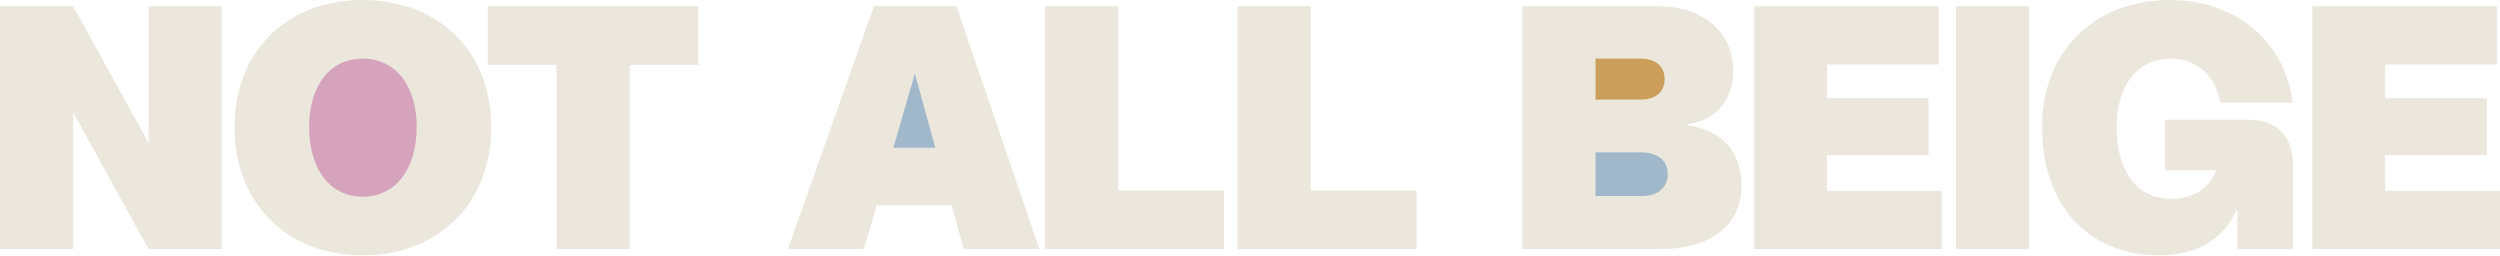
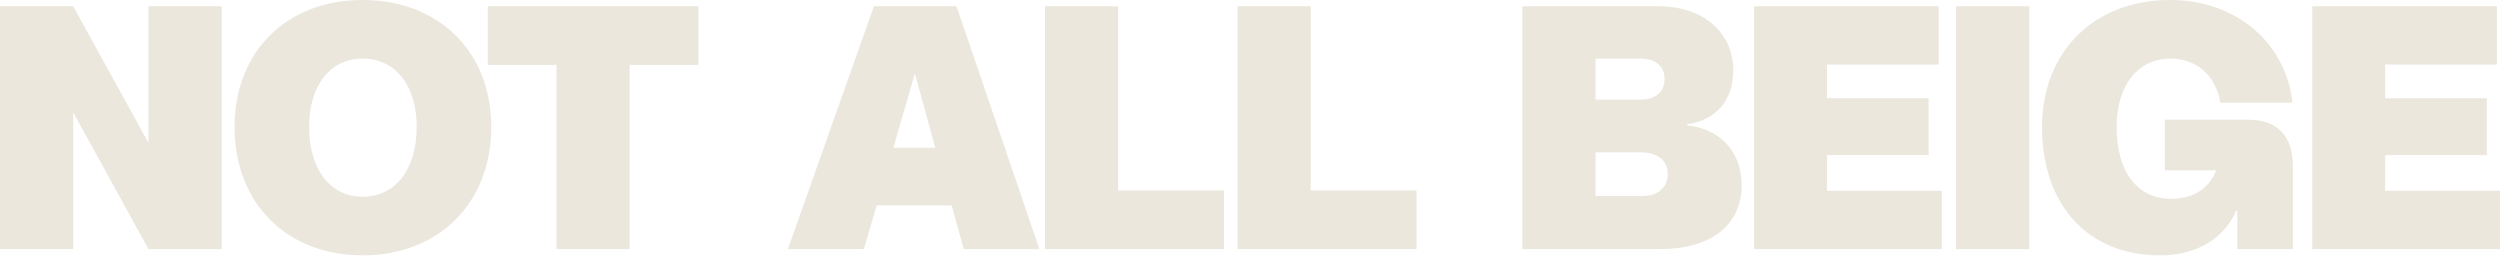
<svg xmlns="http://www.w3.org/2000/svg" viewBox="47 -718 7206 736" role="img" aria-label="not all beige">
-   <path d="M1092 -151C999 -151 938 -230 938 -352C938 -472 999 -549 1092 -549C1187 -549 1248 -472 1248 -352C1248 -230 1187 -151 1092 -151Z" fill="#D5A3BB" stroke="#D5A3BB" stroke-width="12" />
-   <path d="M2622 -292 2684 -506 2743 -292Z" fill="#A1B8CA" stroke="#A1B8CA" stroke-width="12" />
-   <path d="M4776 -431H4646V-549H4776C4819 -549 4845 -527 4845 -490C4845 -453 4819 -431 4776 -431Z" fill="#CB9E59" stroke="#CB9E59" stroke-width="12" />
-   <path d="M4780 -153H4646V-279H4775C4824 -279 4854 -256 4854 -217C4854 -177 4826 -153 4780 -153Z" fill="#A1B8CA" stroke="#A1B8CA" stroke-width="12" />
  <path d="M47 0H258V-394L475 0H686V-700H475V-306L258 -700H47Z M1092 18C1312 18 1463 -133 1463 -352C1463 -569 1312 -718 1092 -718C873 -718 723 -569 723 -352C723 -133 873 18 1092 18Z M1092 -151C999 -151 938 -230 938 -352C938 -472 999 -549 1092 -549C1187 -549 1248 -472 1248 -352C1248 -230 1187 -151 1092 -151Z M1651 0H1862V-531H2060V-700H1453V-531H1651Z M2318 0H2537L2574 -126H2790L2825 0H3043L2804 -700H2566Z M2622 -292 2684 -506 2743 -292Z M3059 0H3575V-169H3270V-700H3059Z M3614 0H4130V-169H3825V-700H3614Z M4435 0H4832C4978 0 5067 -69 5067 -183C5067 -280 5008 -345 4910 -357V-360C4993 -371 5043 -429 5043 -515C5043 -621 4960 -700 4827 -700H4435Z M4780 -153H4646V-279H4775C4824 -279 4854 -256 4854 -217C4854 -177 4826 -153 4780 -153Z M4776 -431H4646V-549H4776C4819 -549 4845 -527 4845 -490C4845 -453 4819 -431 4776 -431Z M5103 0H5644V-168H5313V-271H5606V-435H5313V-532H5635V-700H5103Z M5685 0H5896V-700H5685Z M6273 18C6377 18 6457 -29 6492 -110H6496V0H6656V-240C6656 -326 6611 -373 6527 -373H6287V-227H6435C6415 -176 6371 -145 6305 -145C6207 -145 6148 -223 6148 -352C6148 -472 6209 -549 6303 -549C6380 -549 6434 -499 6447 -422H6655C6635 -597 6491 -718 6302 -718C6083 -718 5933 -569 5933 -352C5933 -127 6065 18 6273 18Z M6712 0H7253V-168H6922V-271H7215V-435H6922V-532H7244V-700H6712Z" fill="#EBE7DC" />
</svg>
